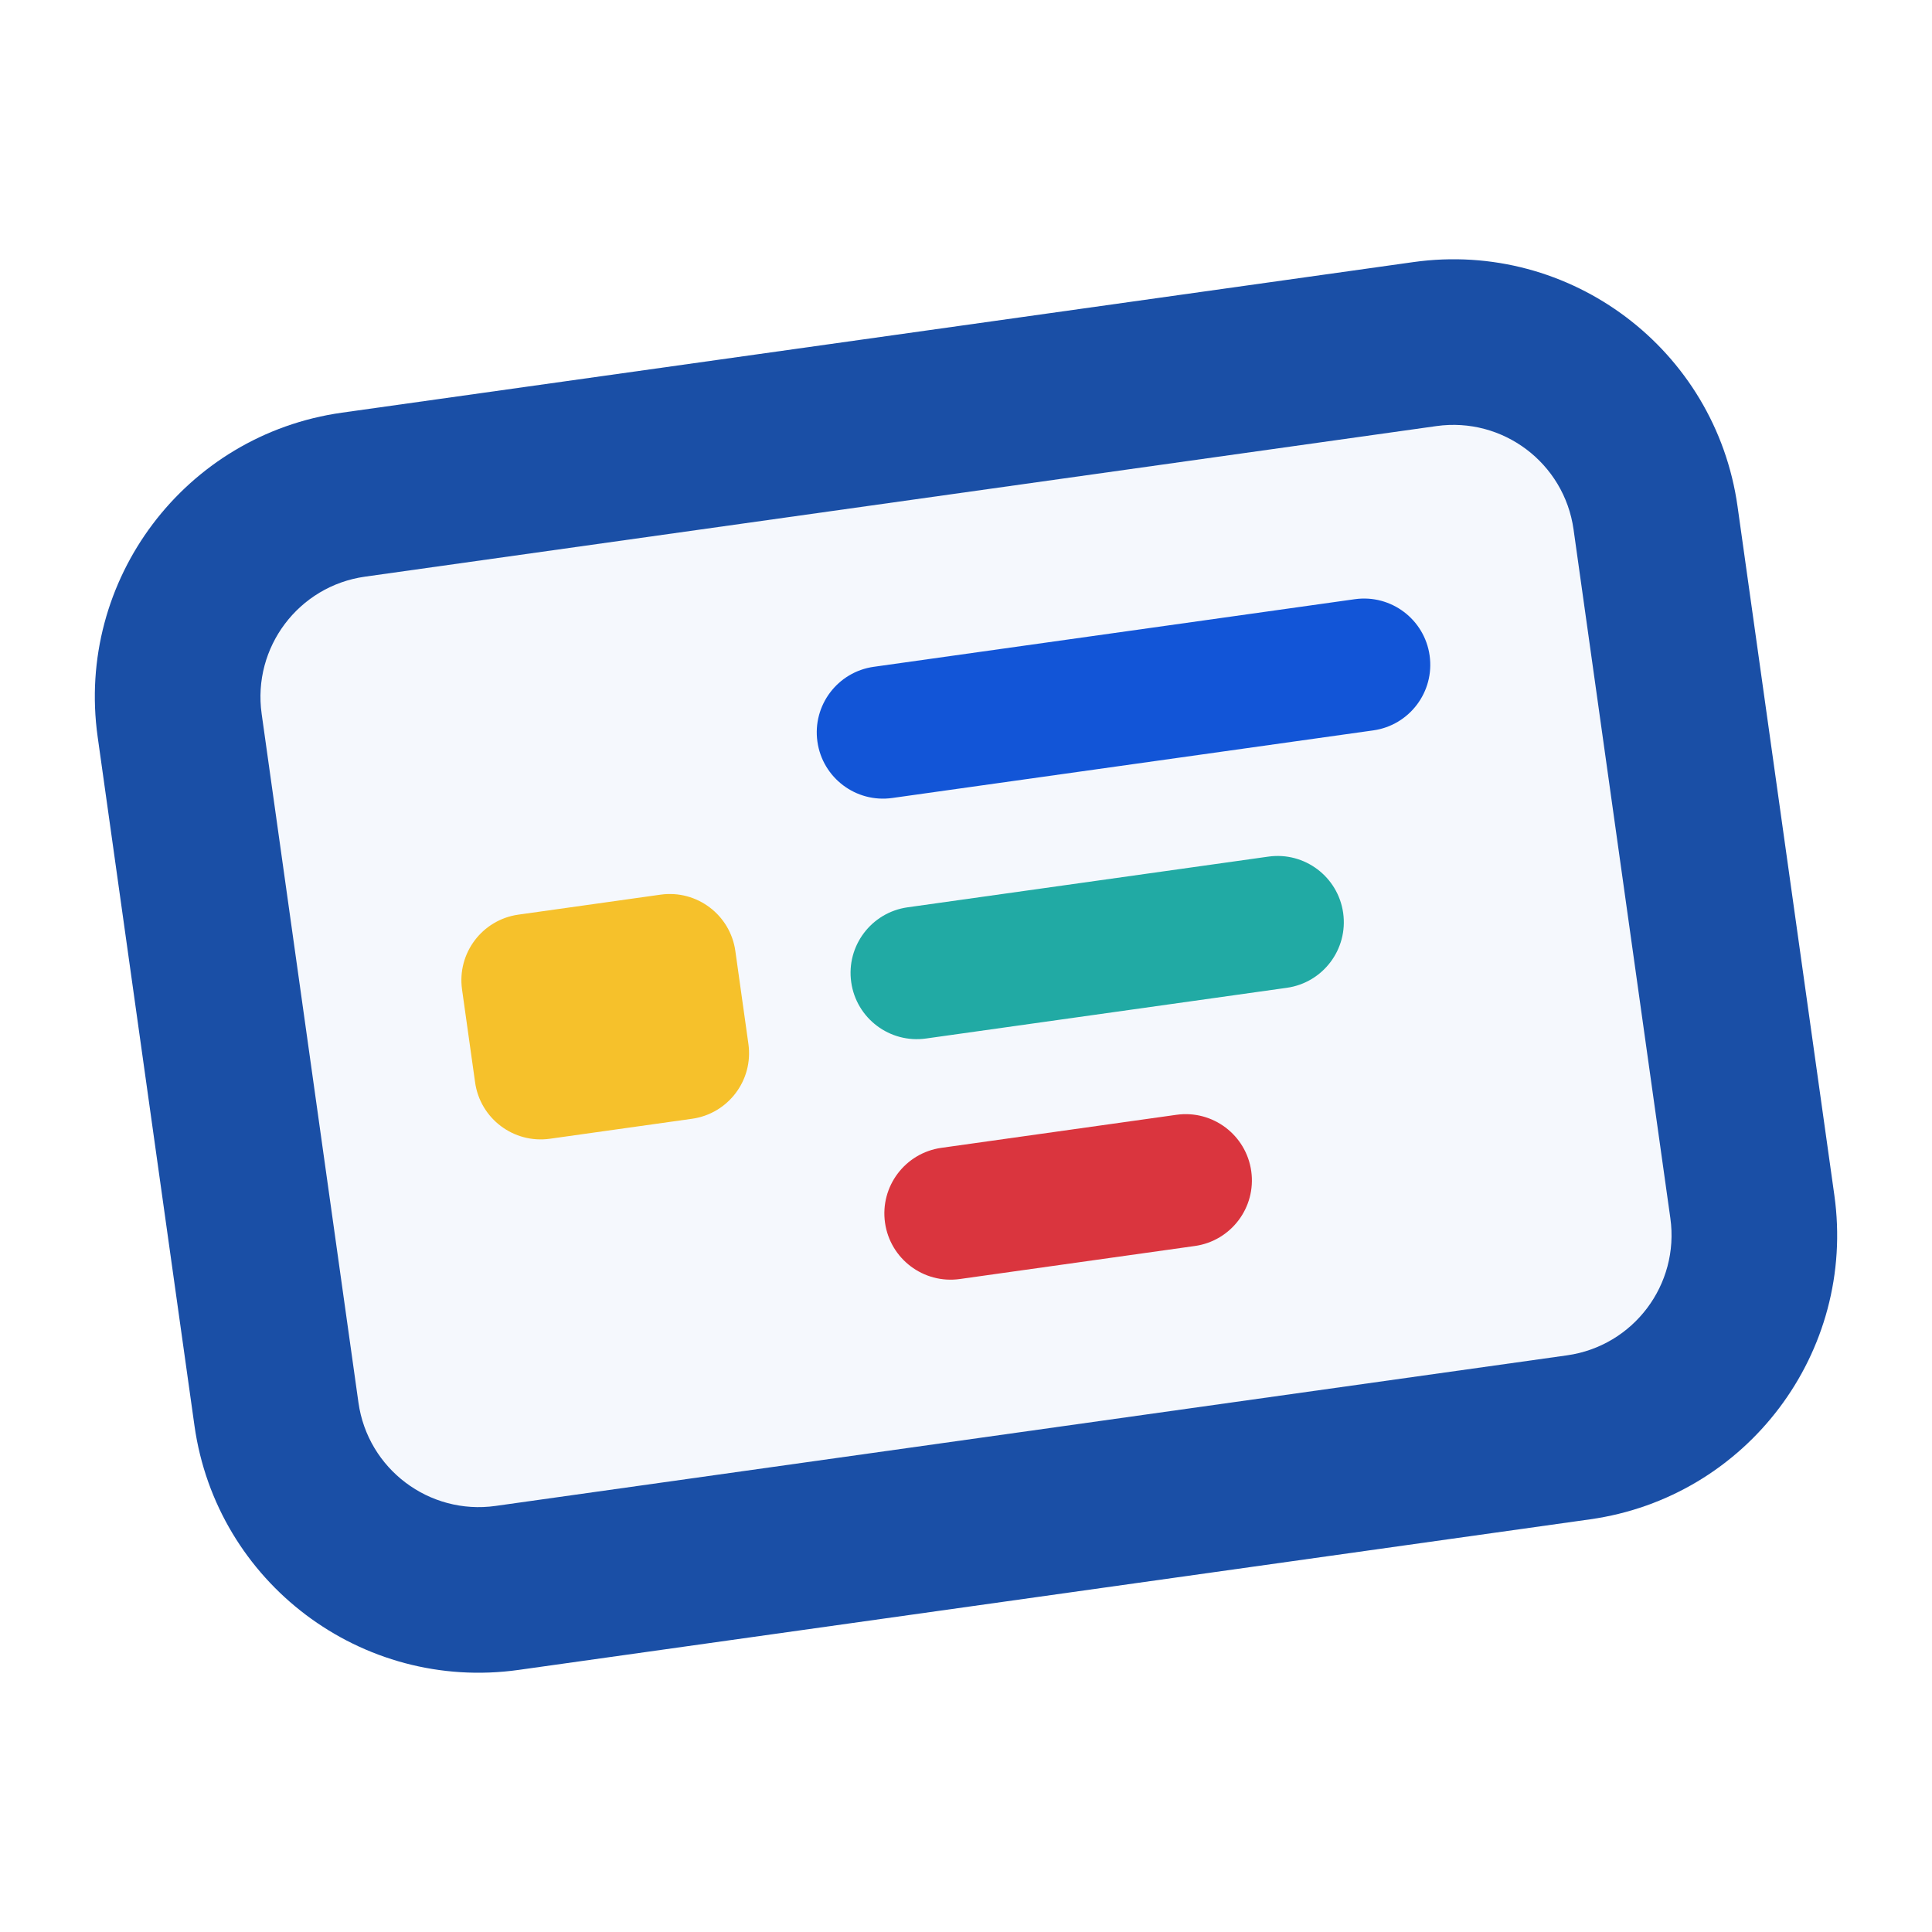
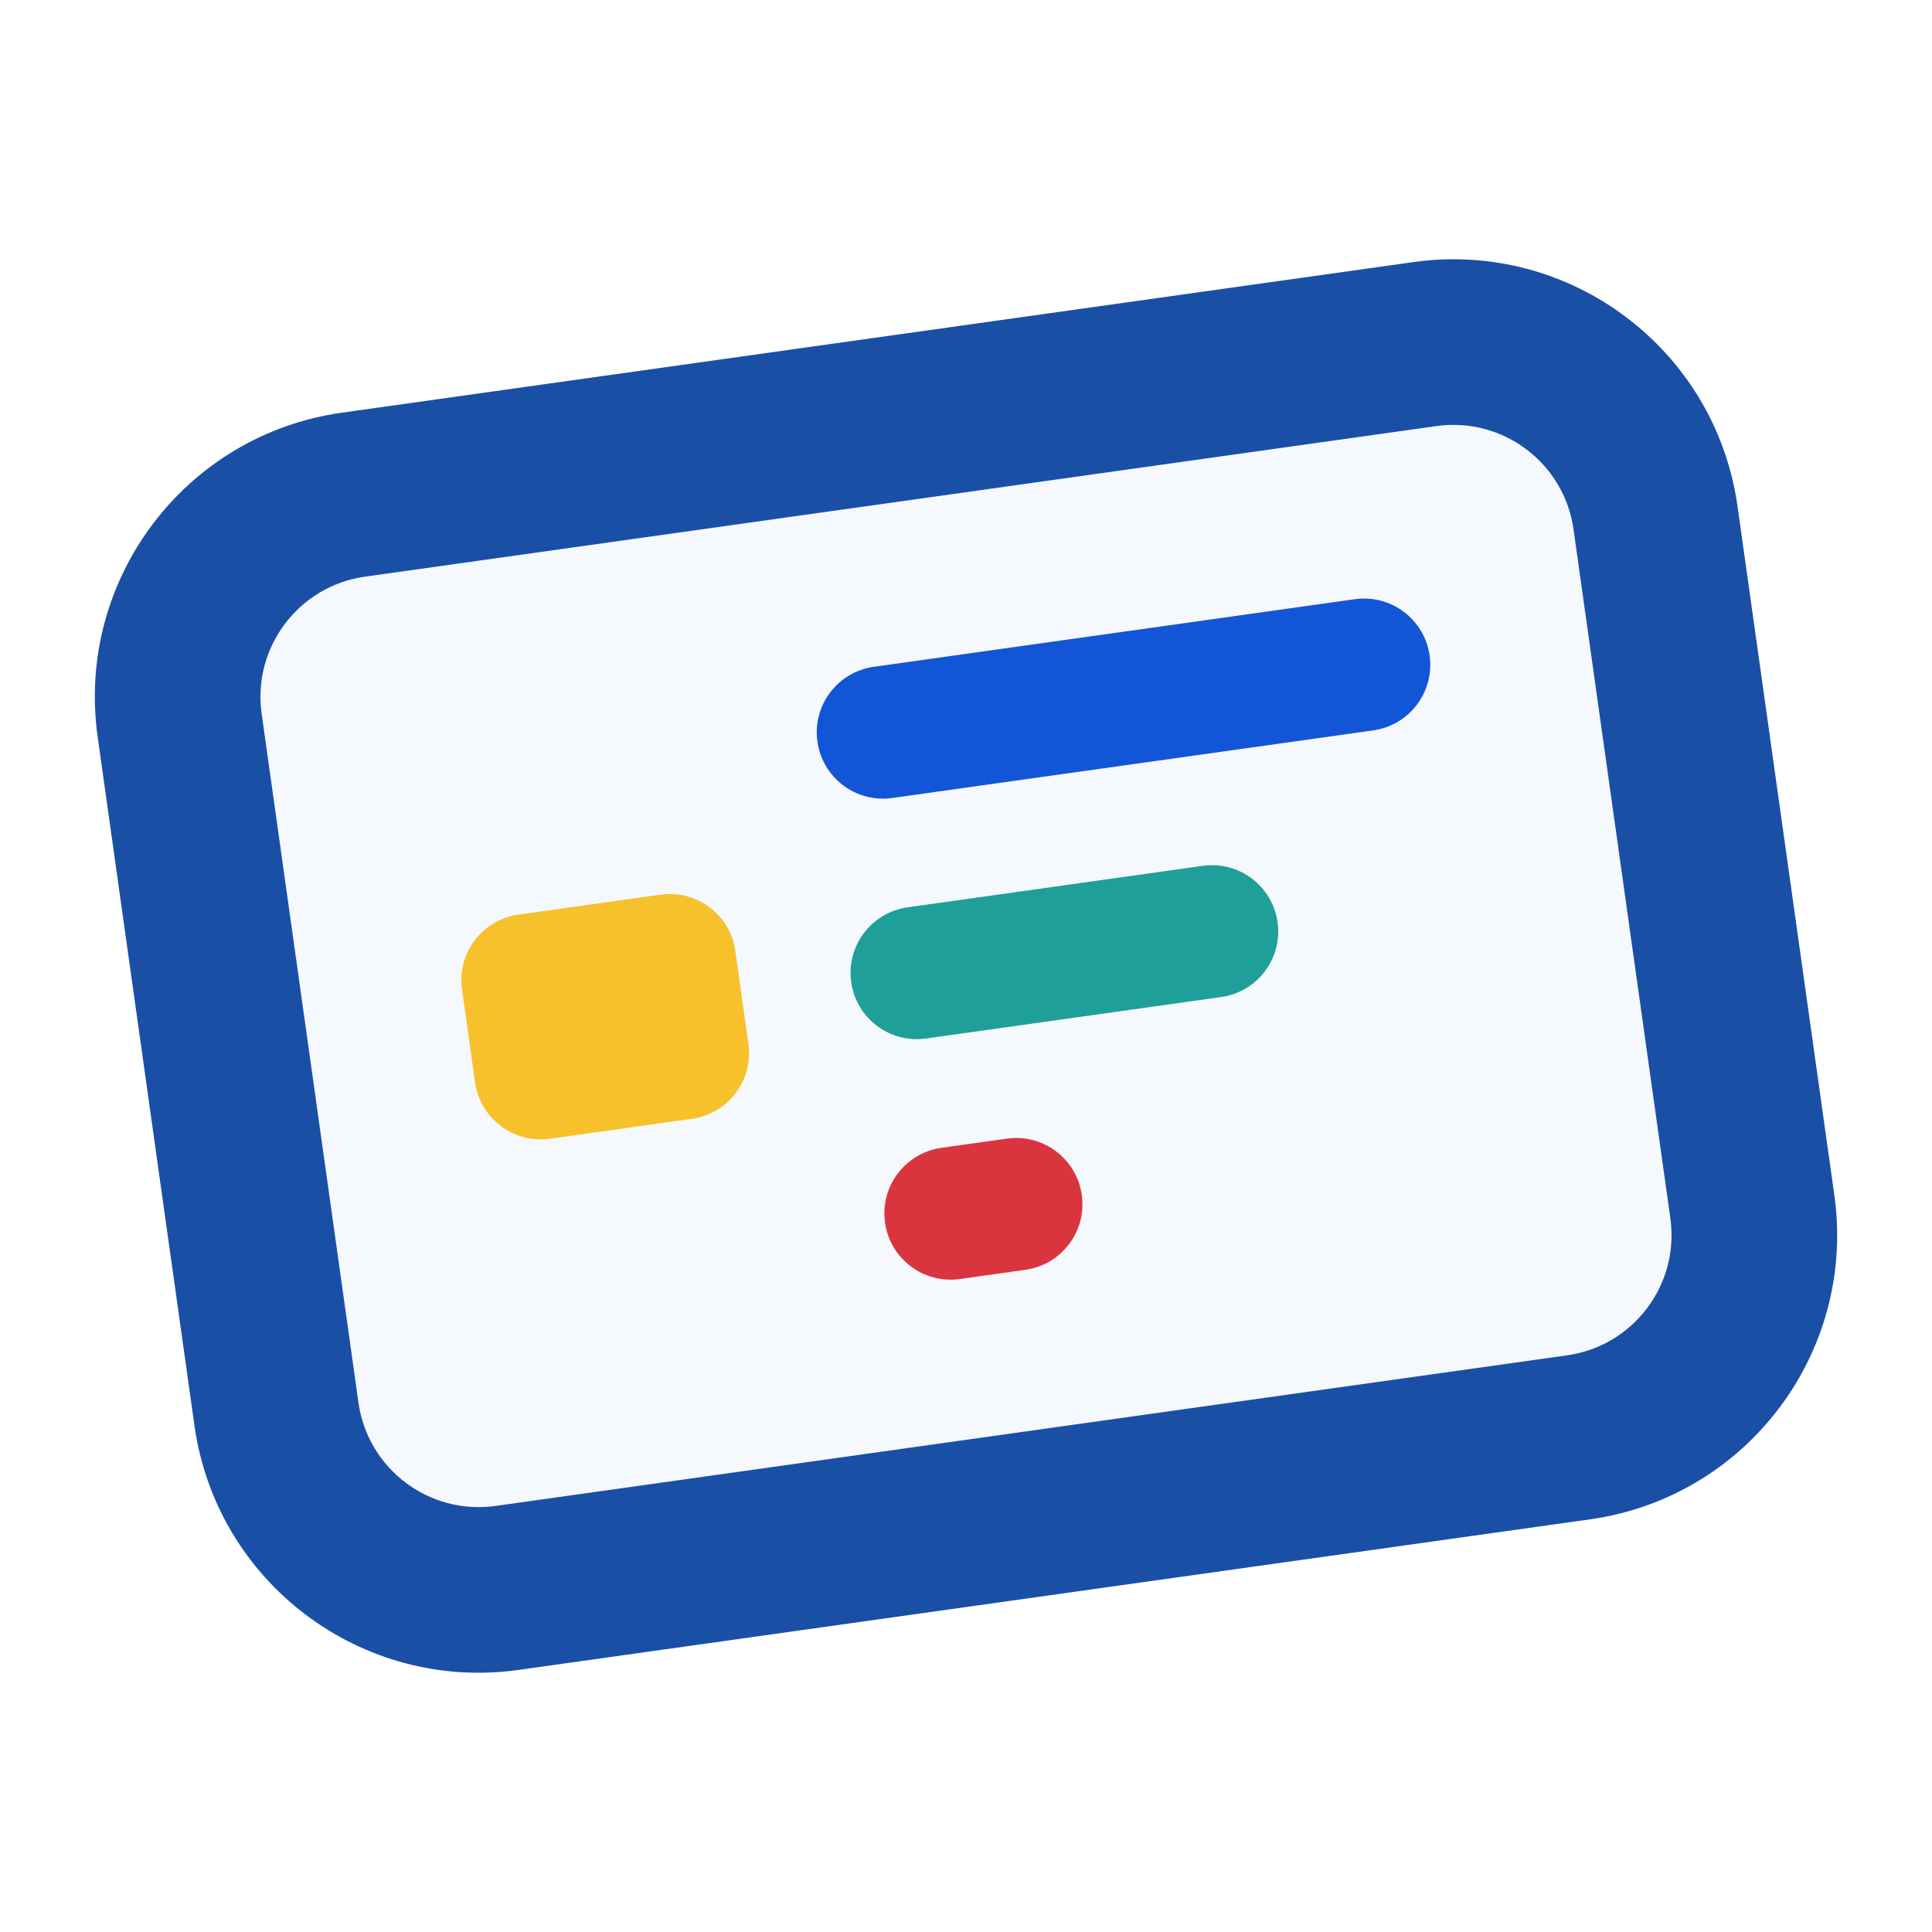
<svg xmlns="http://www.w3.org/2000/svg" viewBox="-350 -350 700 700">
  <g transform="rotate(-8)">
    <rect x="-300" y="-230" width="600" height="460" rx="104" fill="#1A4FA6" />
    <rect x="-240" y="-170" width="480" height="340" rx="44" fill="#F5F8FD" />
    <rect x="-182" y="-41" width="100" height="82" rx="24" fill="#F6C12B" />
    <rect x="-42" y="-112" width="224" height="48" rx="24" fill="#1255D7" />
-     <rect x="-42" y="-24" width="180" height="48" rx="24" fill="#21AAA4" />
-     <rect x="-42" y="64" width="134" height="48" rx="24" fill="#DA353E" />
+     <rect x="-42" y="-24" width="156" height="48" rx="24" fill="#1F9F9A" />
+     <rect x="-42" y="64" width="72" height="48" rx="24" fill="#DA353E" />
  </g>
</svg>
